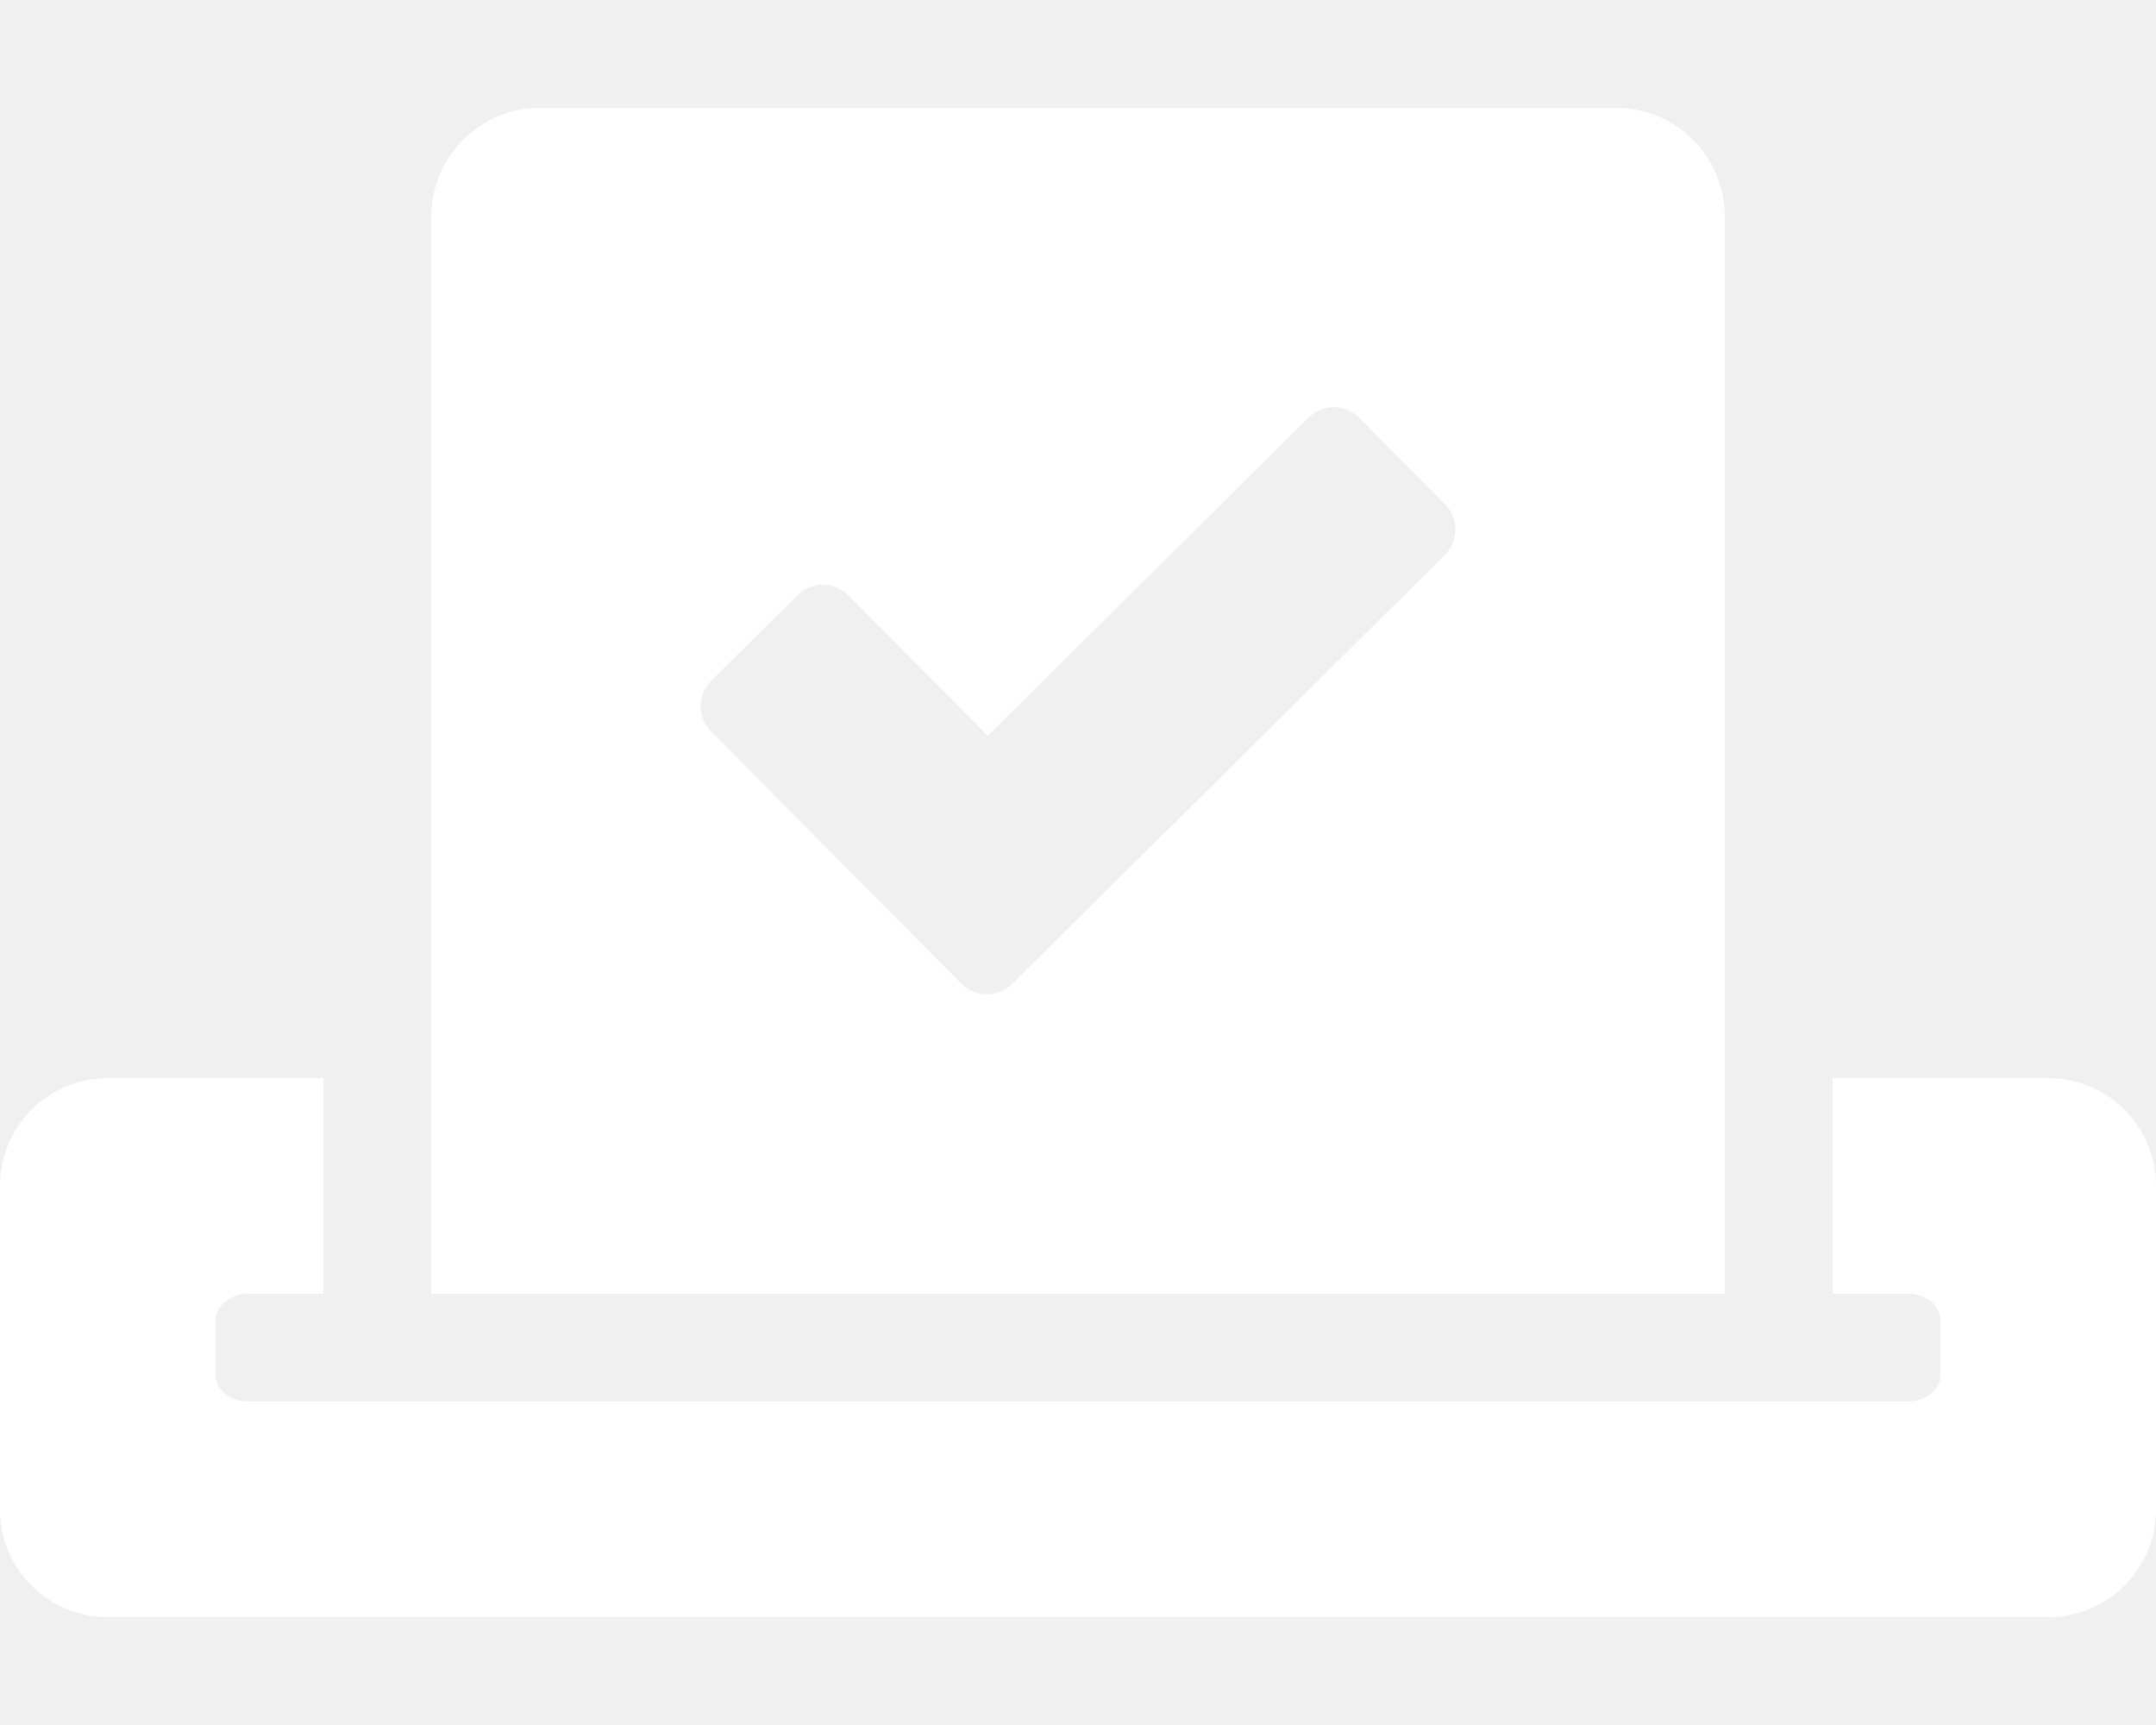
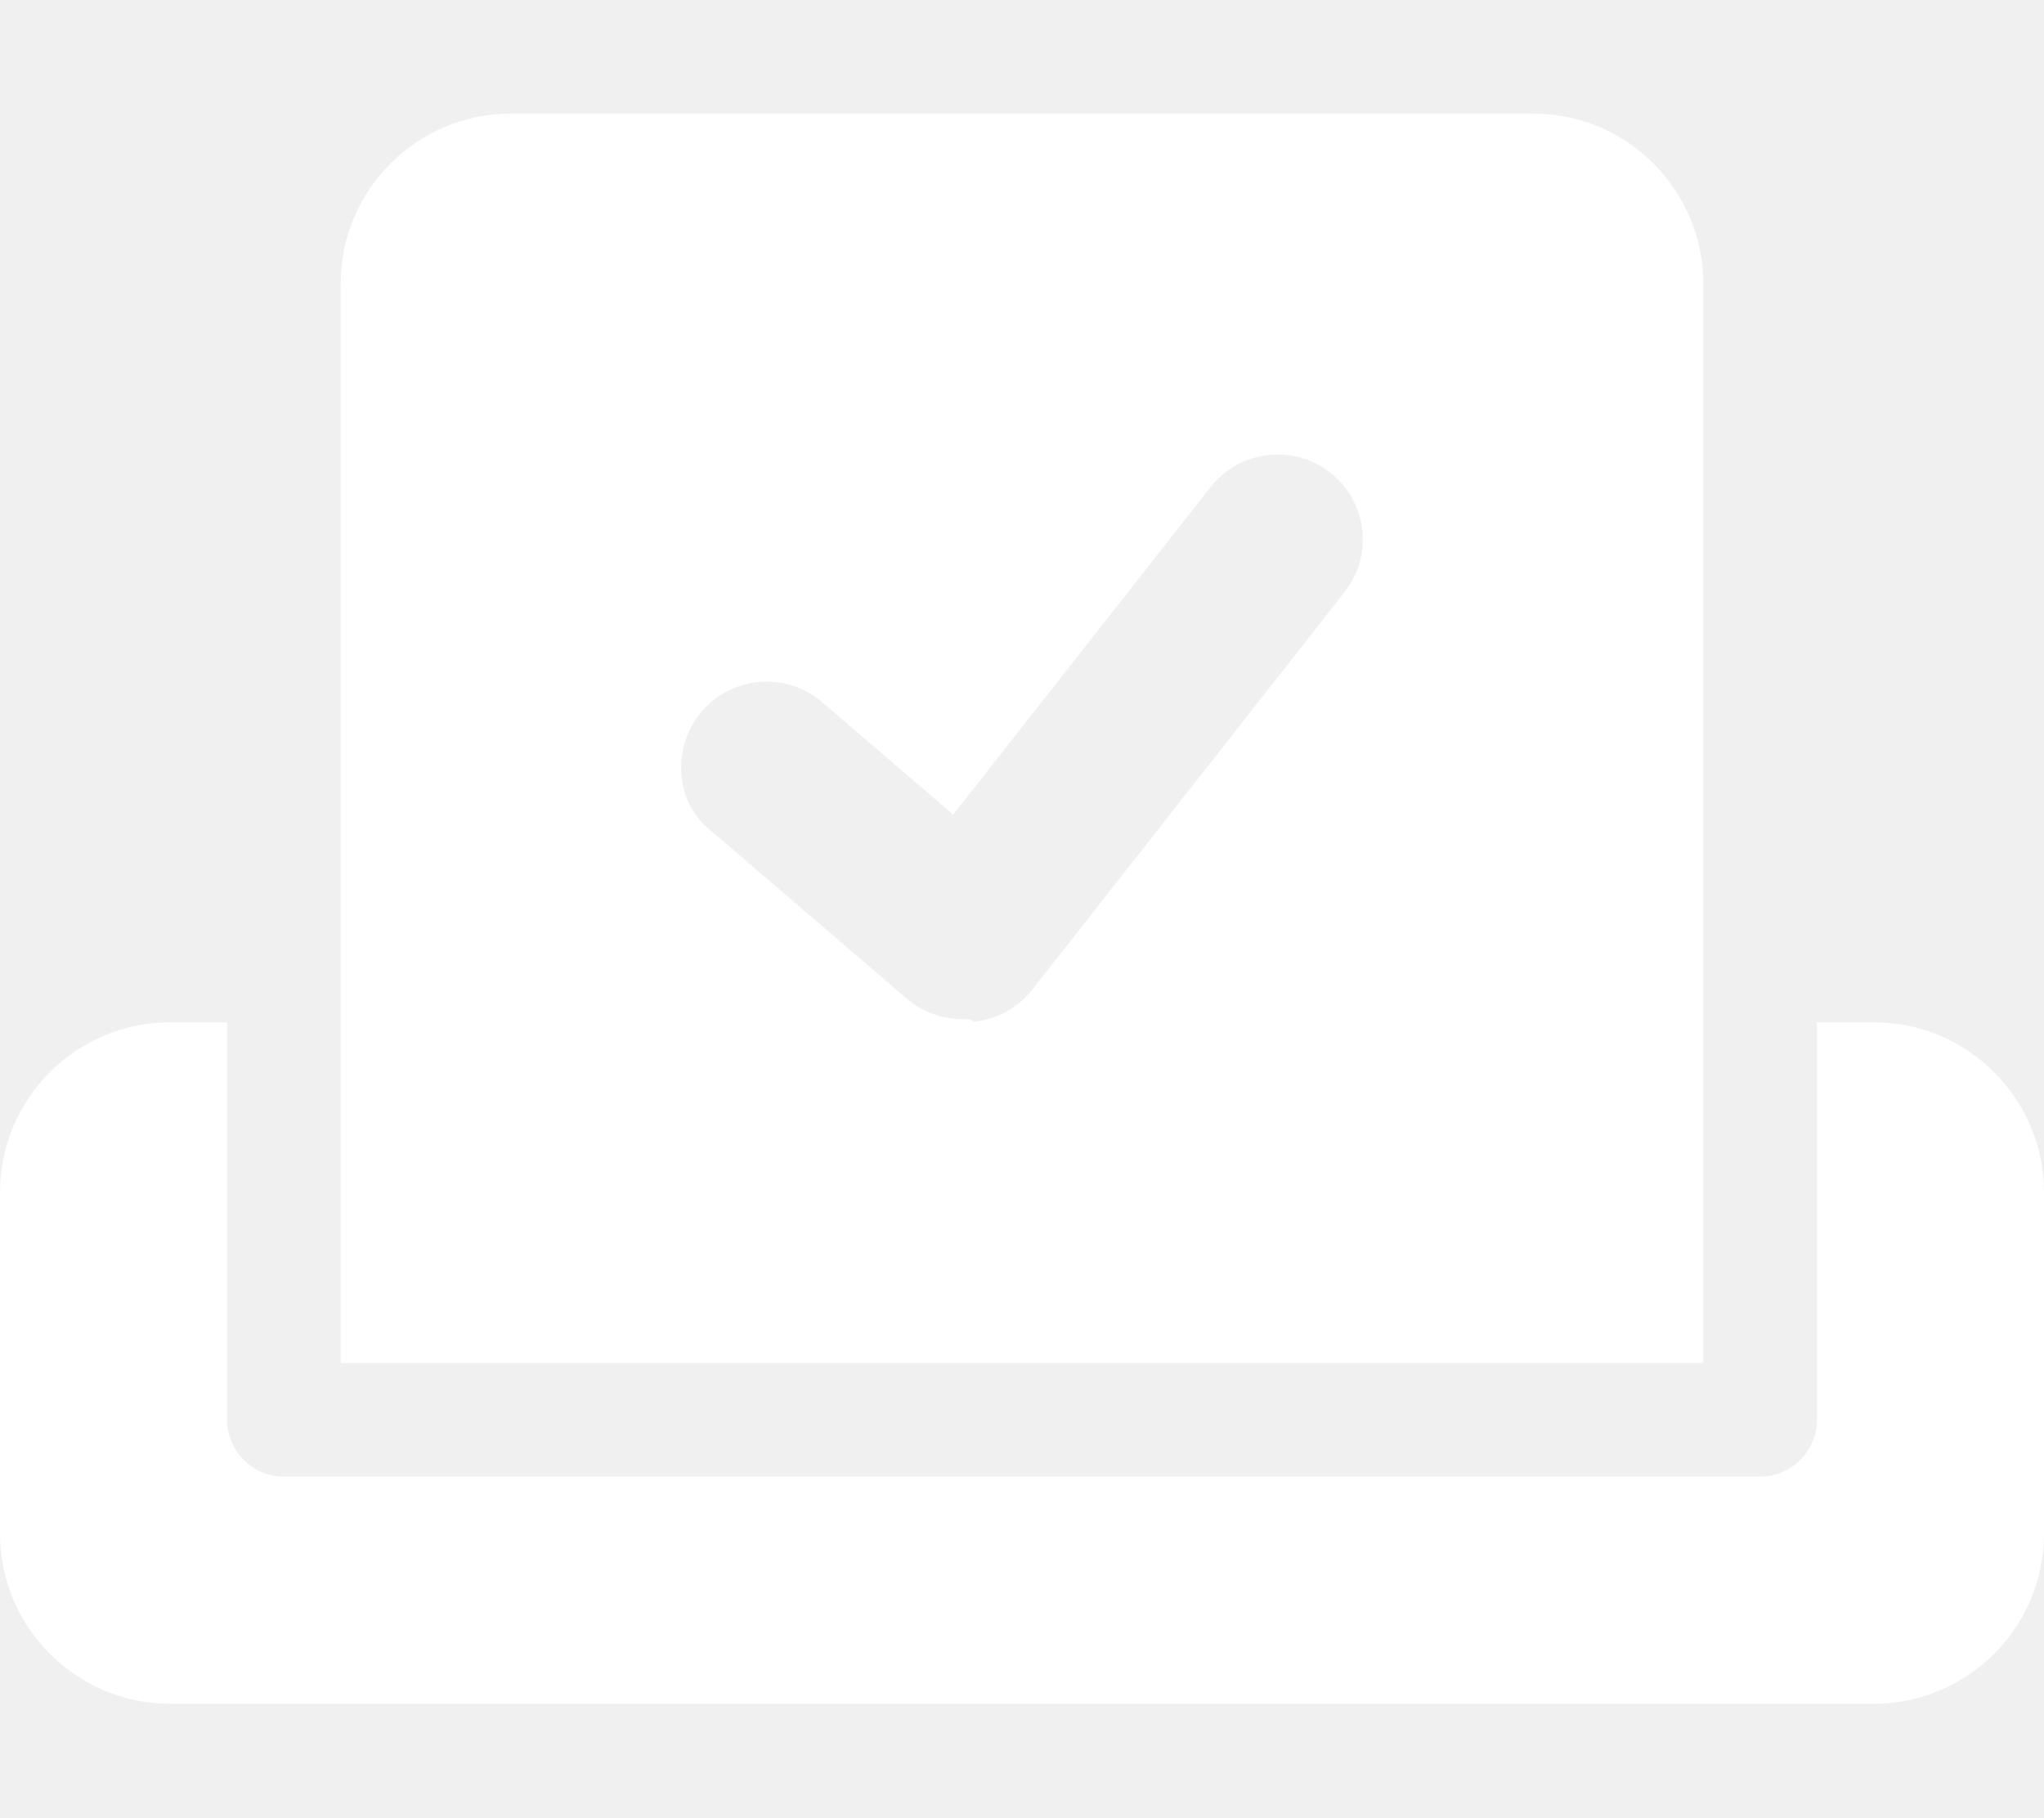
- <svg xmlns="http://www.w3.org/2000/svg" aria-hidden="true" focusable="false" data-prefix="fas" data-icon="vote-yea" class="svg-inline--fa fa-vote-yea fa-w-20" role="img" viewBox="0 0 640 512">
-   <path fill="white" d="M608 320h-64v64h22.4c5.3 0 9.6 3.6 9.6 8v16c0 4.4-4.3 8-9.6 8H73.6c-5.3 0-9.6-3.6-9.6-8v-16c0-4.4 4.3-8 9.6-8H96v-64H32c-17.7 0-32 14.3-32 32v96c0 17.7 14.3 32 32 32h576c17.7 0 32-14.3 32-32v-96c0-17.7-14.3-32-32-32zm-96 64V64.3c0-17.9-14.5-32.3-32.3-32.3H160.4C142.5 32 128 46.5 128 64.3V384h384zM211.2 202l25.5-25.3c4.2-4.2 11-4.2 15.2.1l41.3 41.6 95.2-94.4c4.2-4.2 11-4.2 15.2.1l25.3 25.5c4.2 4.2 4.2 11-.1 15.2L300.5 292c-4.2 4.2-11 4.2-15.2-.1l-74.1-74.7c-4.3-4.2-4.2-11 0-15.2z" />
+ <svg xmlns="http://www.w3.org/2000/svg" aria-hidden="true" focusable="false" data-prefix="fas" data-icon="check-to-slot" class="svg-inline--fa fa-check-to-slot" role="img" viewBox="0 0 576 512">
+   <path fill="white" d="M480 80C480 53.49 458.5 32 432 32h-288C117.5 32 96 53.49 96 80V384h384V80zM378.9 166.8l-88 112c-4.031 5.156-10 8.438-16.53 9.062C273.6 287.1 272.7 287.1 271.1 287.1c-5.719 0-11.21-2.019-15.58-5.769l-56-48C190.3 225.6 189.2 210.4 197.8 200.4c8.656-10.06 23.81-11.19 33.84-2.594l36.97 31.69l72.53-92.28c8.188-10.41 23.31-12.22 33.69-4.062C385.3 141.3 387.1 156.4 378.9 166.8zM528 288H512v112c0 8.836-7.164 16-16 16h-416C71.16 416 64 408.8 64 400V288H48C21.49 288 0 309.5 0 336v96C0 458.5 21.49 480 48 480h480c26.51 0 48-21.49 48-48v-96C576 309.5 554.5 288 528 288z" />
</svg>
